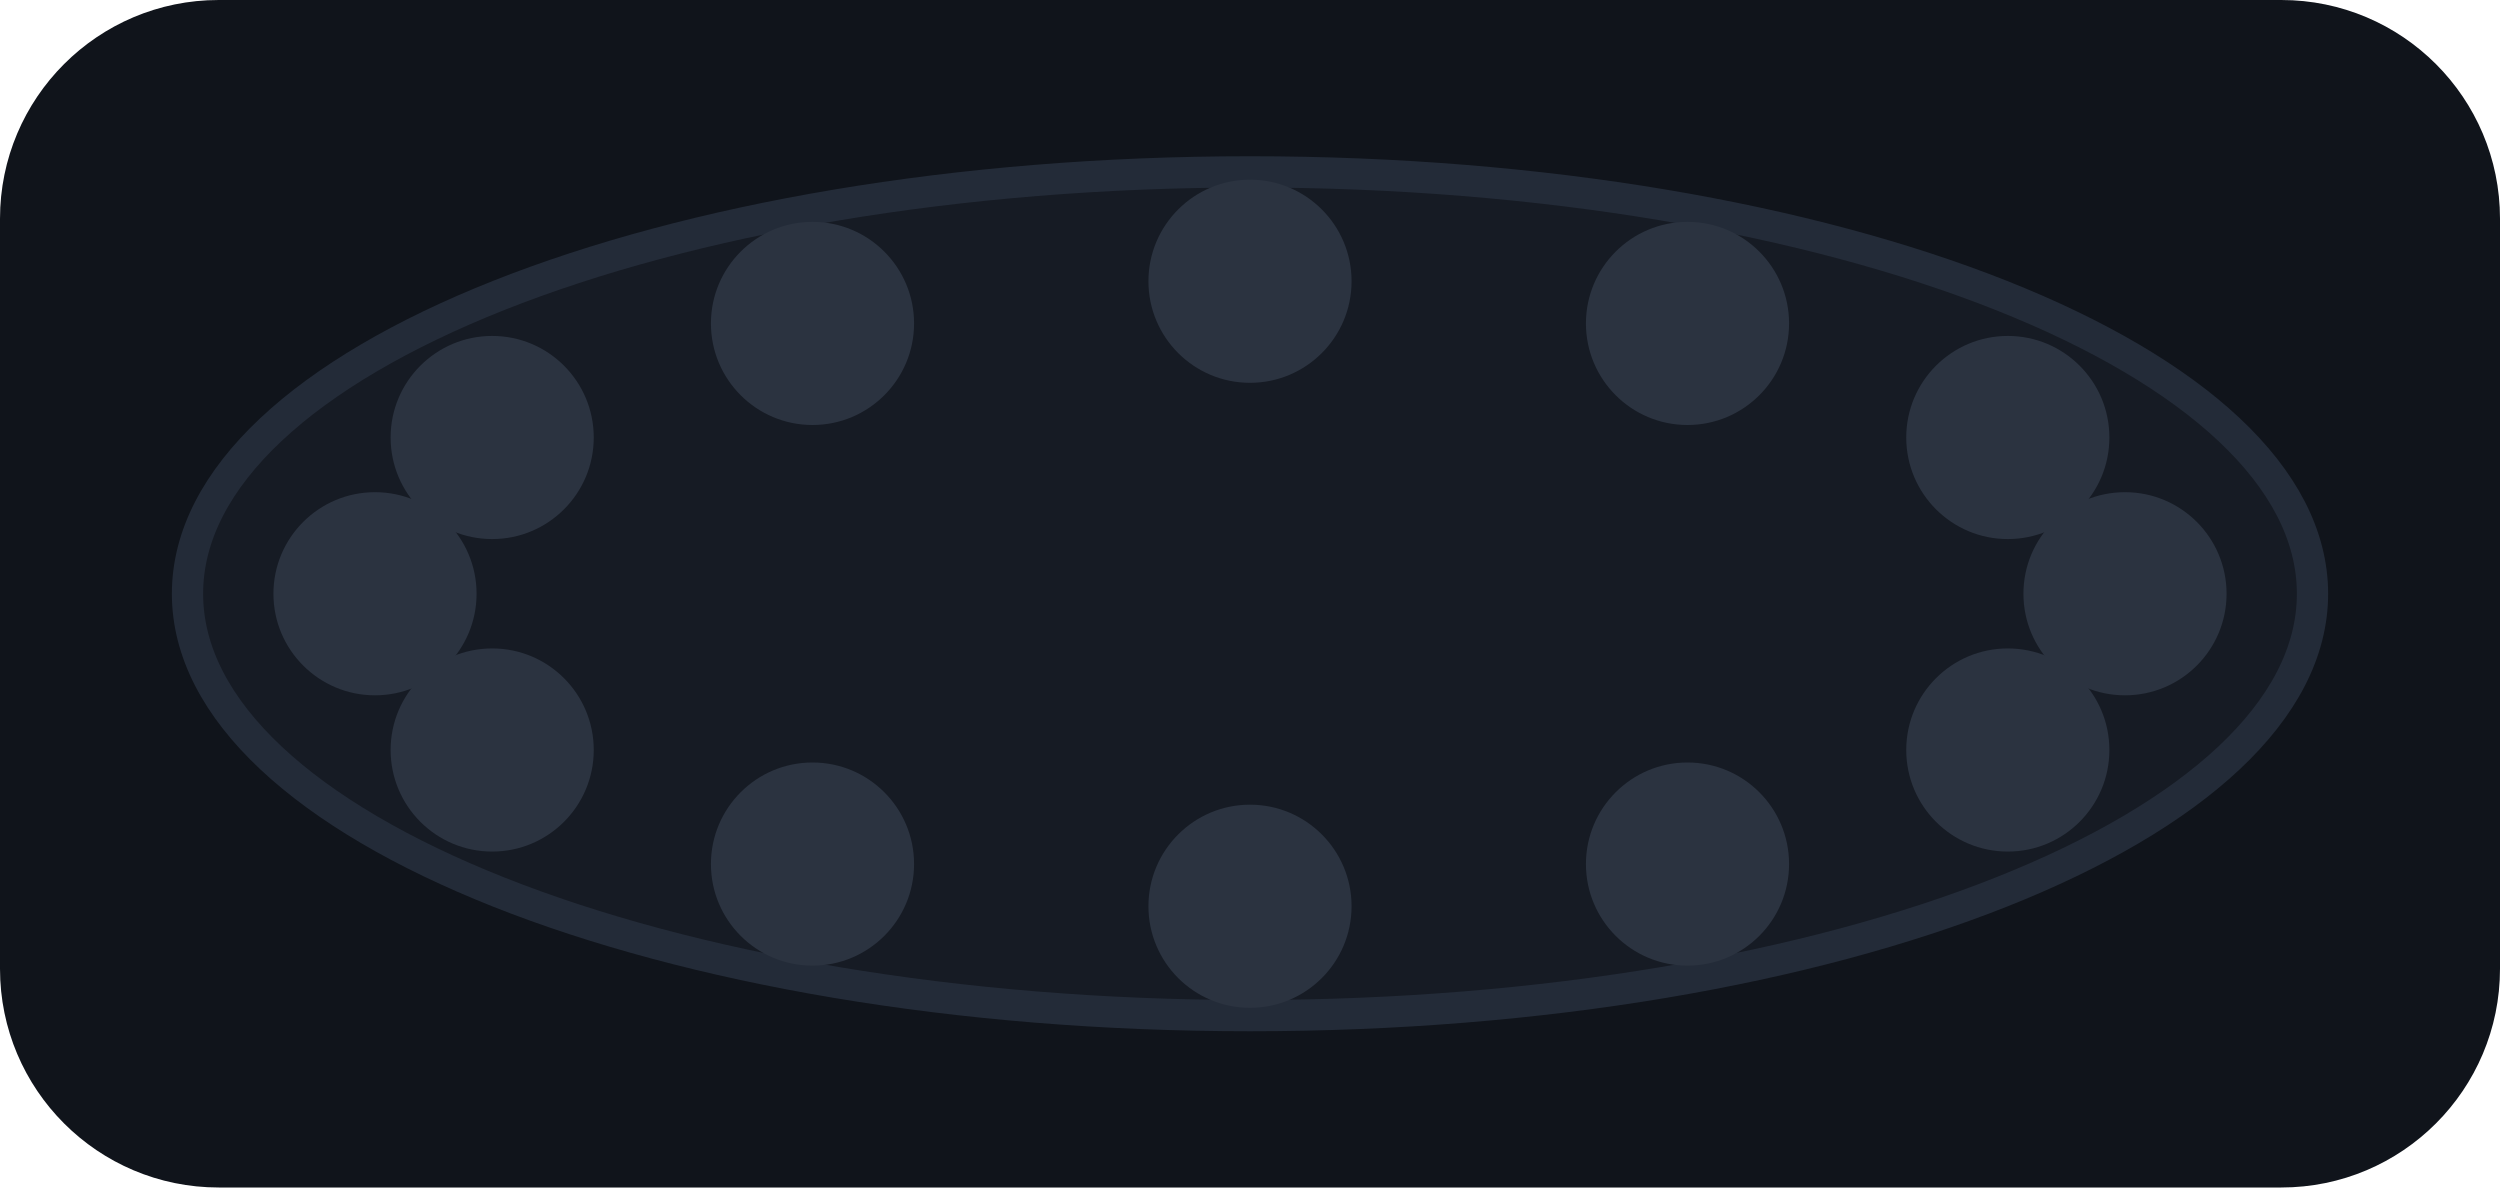
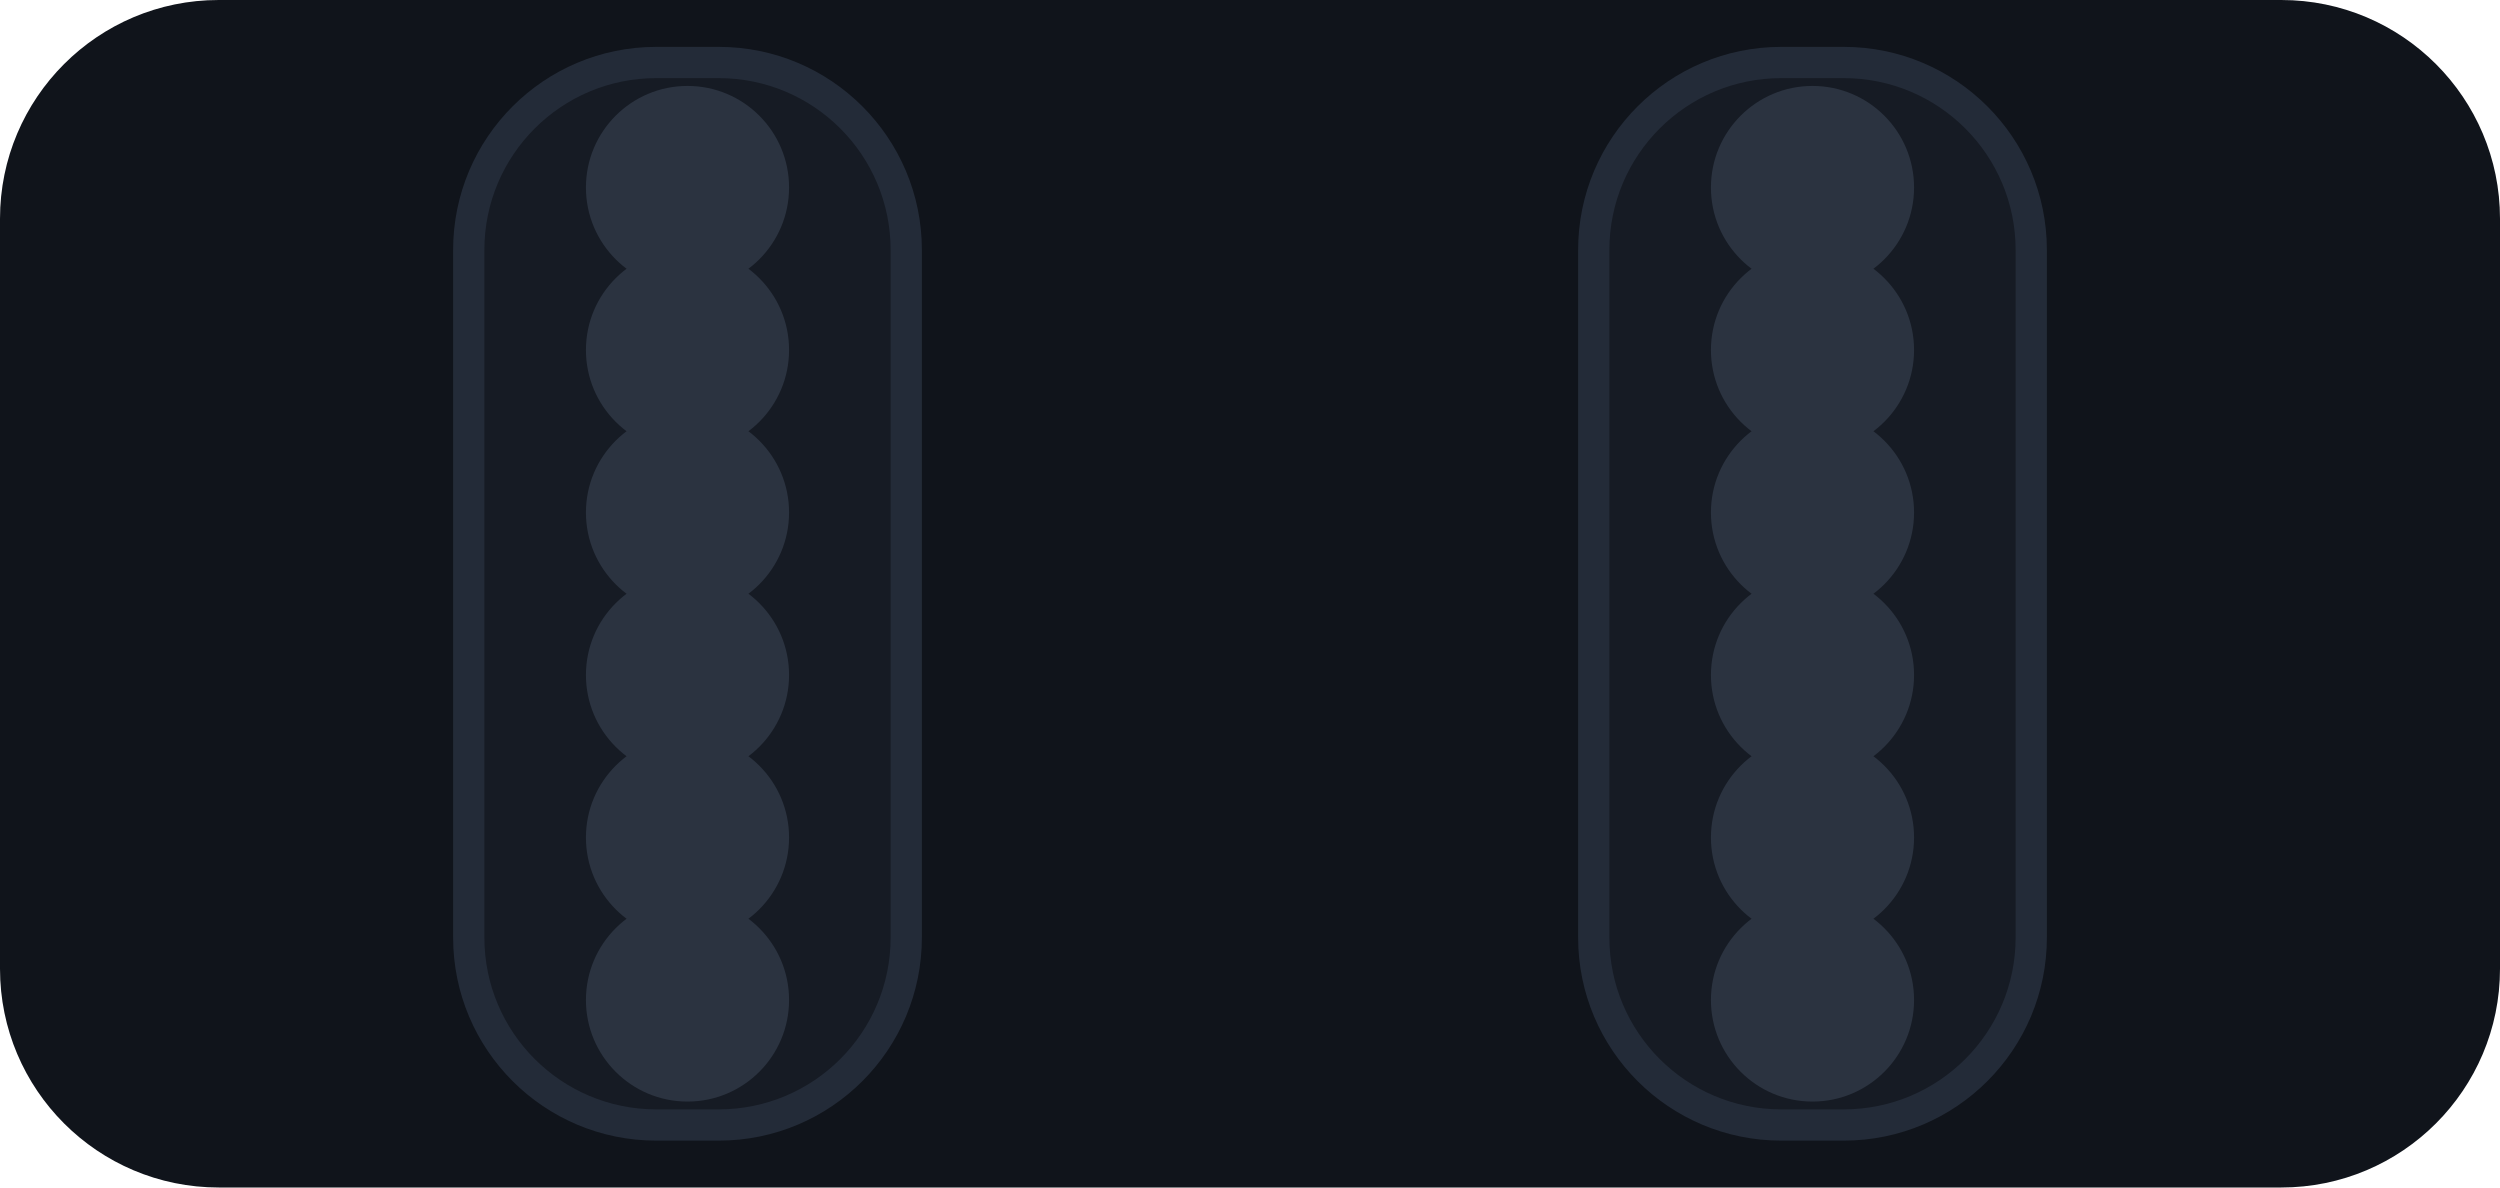
- <svg xmlns="http://www.w3.org/2000/svg" viewBox="0 0 160 76" width="160" height="76" role="img" aria-label="A ring of twelve lights, all off.">
+ <svg xmlns="http://www.w3.org/2000/svg" viewBox="0 0 160 76" width="160" height="76" role="img" aria-label="Two light bars, all lights off.">
  <defs>
    <filter id="b" x="-50%" y="-50%" width="200%" height="200%">
      <feGaussianBlur stdDeviation="4" />
    </filter>
  </defs>
  <rect width="160" height="76" rx="14" fill="#10141b" />
-   <ellipse cx="80" cy="38" rx="68" ry="27" fill="#161b24" stroke="#232b38" stroke-width="2" />
+   <rect x="30" y="4" width="28" height="68" rx="12" fill="#161b24" stroke="#232b38" stroke-width="2" />
+   <rect x="102" y="4" width="28" height="68" rx="12" fill="#161b24" stroke="#232b38" stroke-width="2" />
  <g>
-     <circle cx="80.0" cy="18.0" r="6.5" fill="#2b3340" />
-     <circle cx="108.0" cy="20.7" r="6.5" fill="#2b3340" />
-     <circle cx="128.5" cy="28.0" r="6.5" fill="#2b3340" />
-     <circle cx="136.0" cy="38.0" r="6.5" fill="#2b3340" />
-     <circle cx="128.5" cy="48.0" r="6.5" fill="#2b3340" />
-     <circle cx="108.0" cy="55.3" r="6.5" fill="#2b3340" />
-     <circle cx="80.0" cy="58.0" r="6.5" fill="#2b3340" />
-     <circle cx="52.0" cy="55.3" r="6.5" fill="#2b3340" />
-     <circle cx="31.5" cy="48.0" r="6.5" fill="#2b3340" />
-     <circle cx="24.0" cy="38.0" r="6.5" fill="#2b3340" />
-     <circle cx="31.5" cy="28.0" r="6.5" fill="#2b3340" />
-     <circle cx="52.0" cy="20.7" r="6.5" fill="#2b3340" />
+     <circle cx="44.0" cy="12.0" r="6.5" fill="#2b3340" />
+     <circle cx="44.0" cy="22.4" r="6.5" fill="#2b3340" />
+     <circle cx="44.0" cy="32.8" r="6.5" fill="#2b3340" />
+     <circle cx="44.0" cy="43.2" r="6.5" fill="#2b3340" />
+     <circle cx="44.0" cy="53.6" r="6.5" fill="#2b3340" />
+     <circle cx="44.0" cy="64.0" r="6.5" fill="#2b3340" />
+     <circle cx="116.0" cy="64.0" r="6.5" fill="#2b3340" />
+     <circle cx="116.0" cy="53.6" r="6.5" fill="#2b3340" />
+     <circle cx="116.0" cy="43.2" r="6.5" fill="#2b3340" />
+     <circle cx="116.0" cy="32.8" r="6.5" fill="#2b3340" />
+     <circle cx="116.0" cy="22.4" r="6.5" fill="#2b3340" />
+     <circle cx="116.0" cy="12.0" r="6.5" fill="#2b3340" />
  </g>
</svg>
